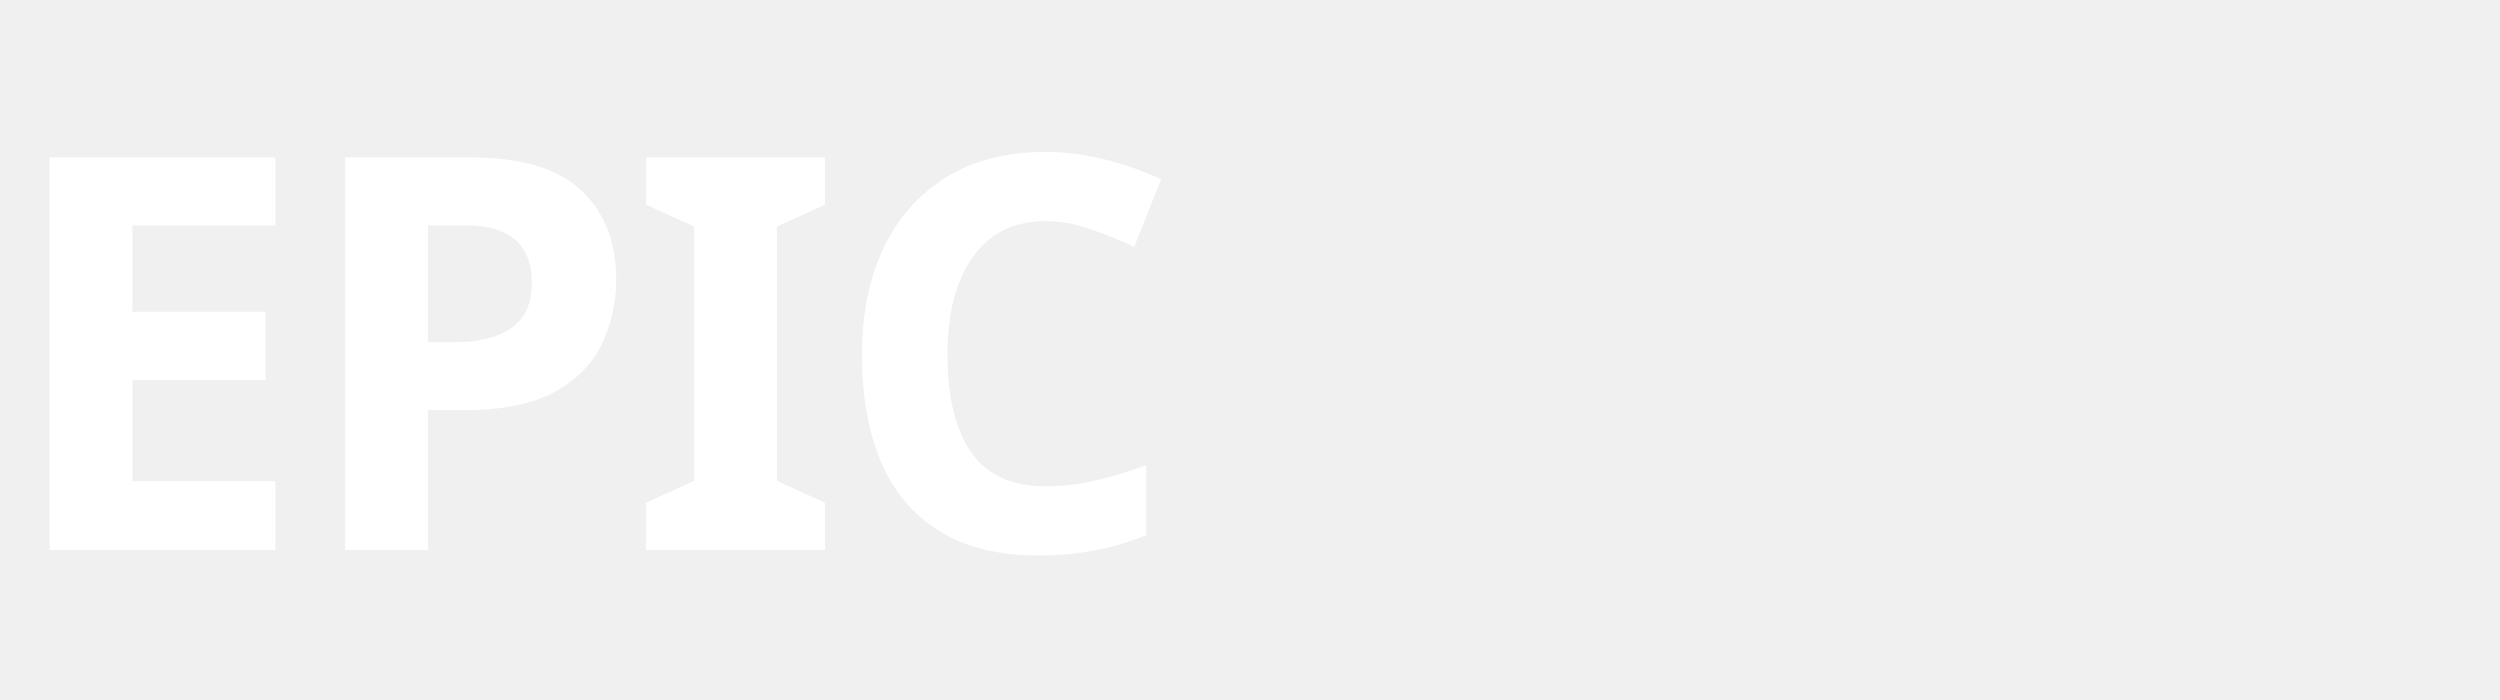
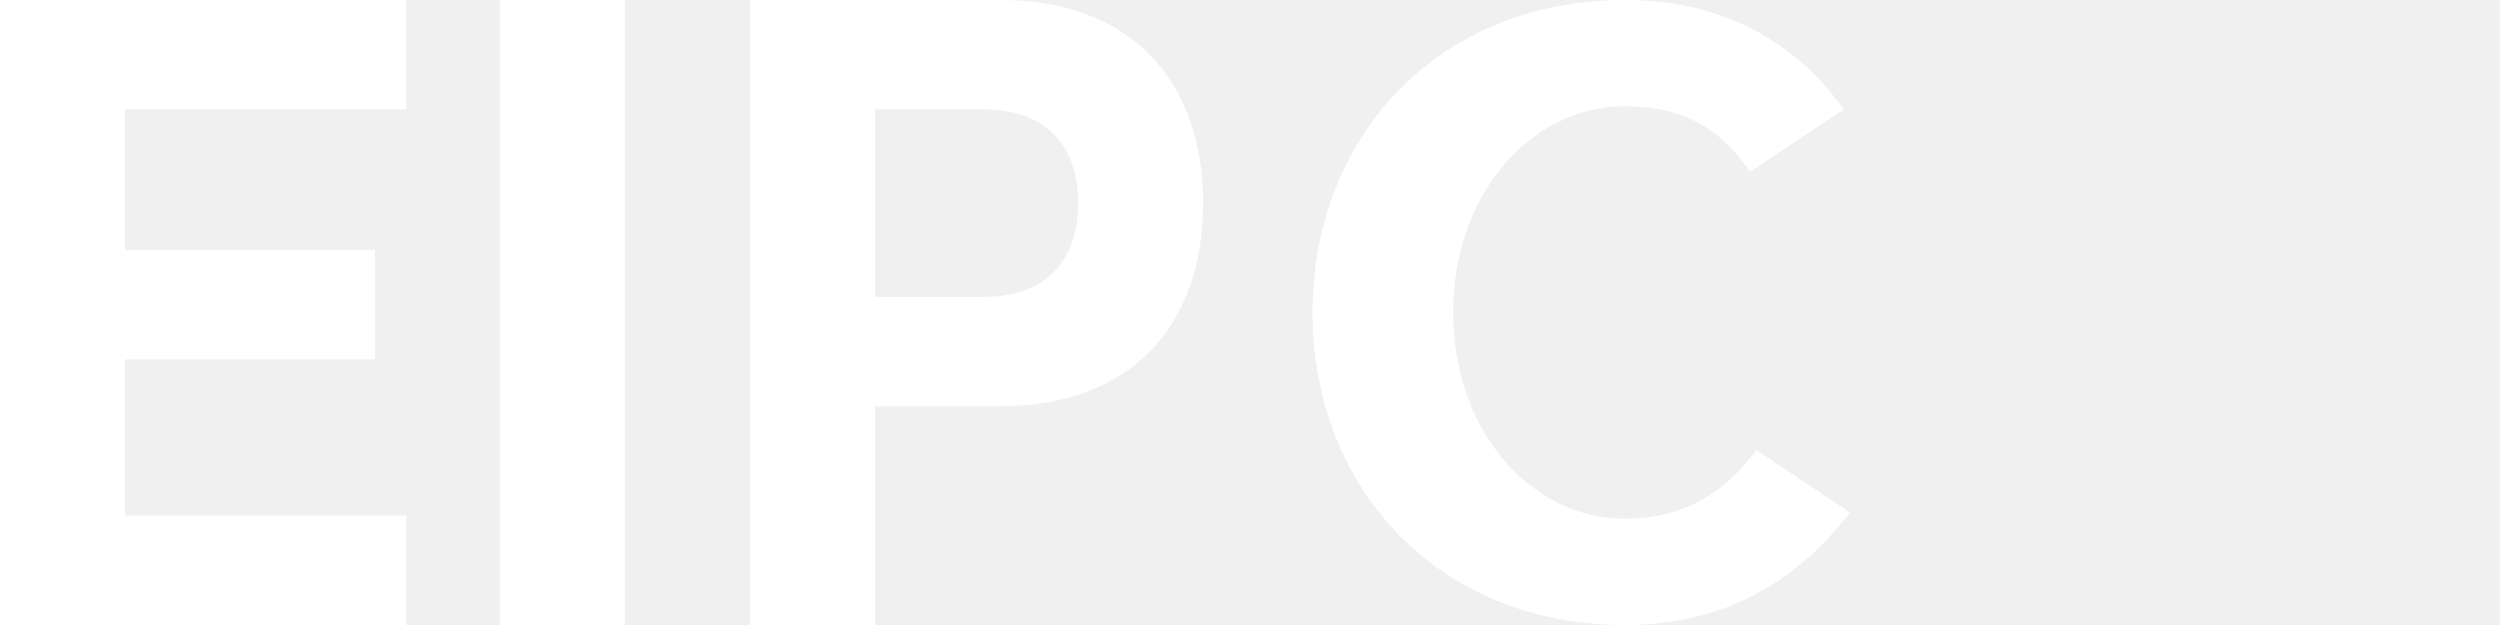
- <svg xmlns="http://www.w3.org/2000/svg" viewBox="0 0 100 28" fill="white">
-   <text x="0" y="22" font-family="Arial Black, sans-serif" font-weight="900" font-size="22" letter-spacing="-0.5">EPIC</text>
+ <svg xmlns="http://www.w3.org/2000/svg" viewBox="0 0 80 20" fill="white">
+   <path d="M0 0h13v3.5H4v4.5h8v3.5H4v5h9v3.5H0V0z" />
+   <path d="M16 0h4v20h-4V0z" />
+   <path d="M24 0h8c4.2 0 6.5 2.6 6.5 6.5S36.2 13 32 13h-4v7h-4V0zm4 9.5h3.5c1.8 0 3-1 3-3s-1.2-3-3-3H28v6z" />
+   <path d="M42 10C42 4.4 46 0 52 0c3.2 0 5.5 1.4 7 3.5l-3 2C55 4 53.7 3.4 52 3.4c-3 0-5.5 2.8-5.5 6.6s2.5 6.6 5.5 6.6c1.8 0 3.2-.8 4.2-2.2l3 2C57.5 18.6 55.2 20 52 20c-6 0-10-4.4-10-10z" />
</svg>
